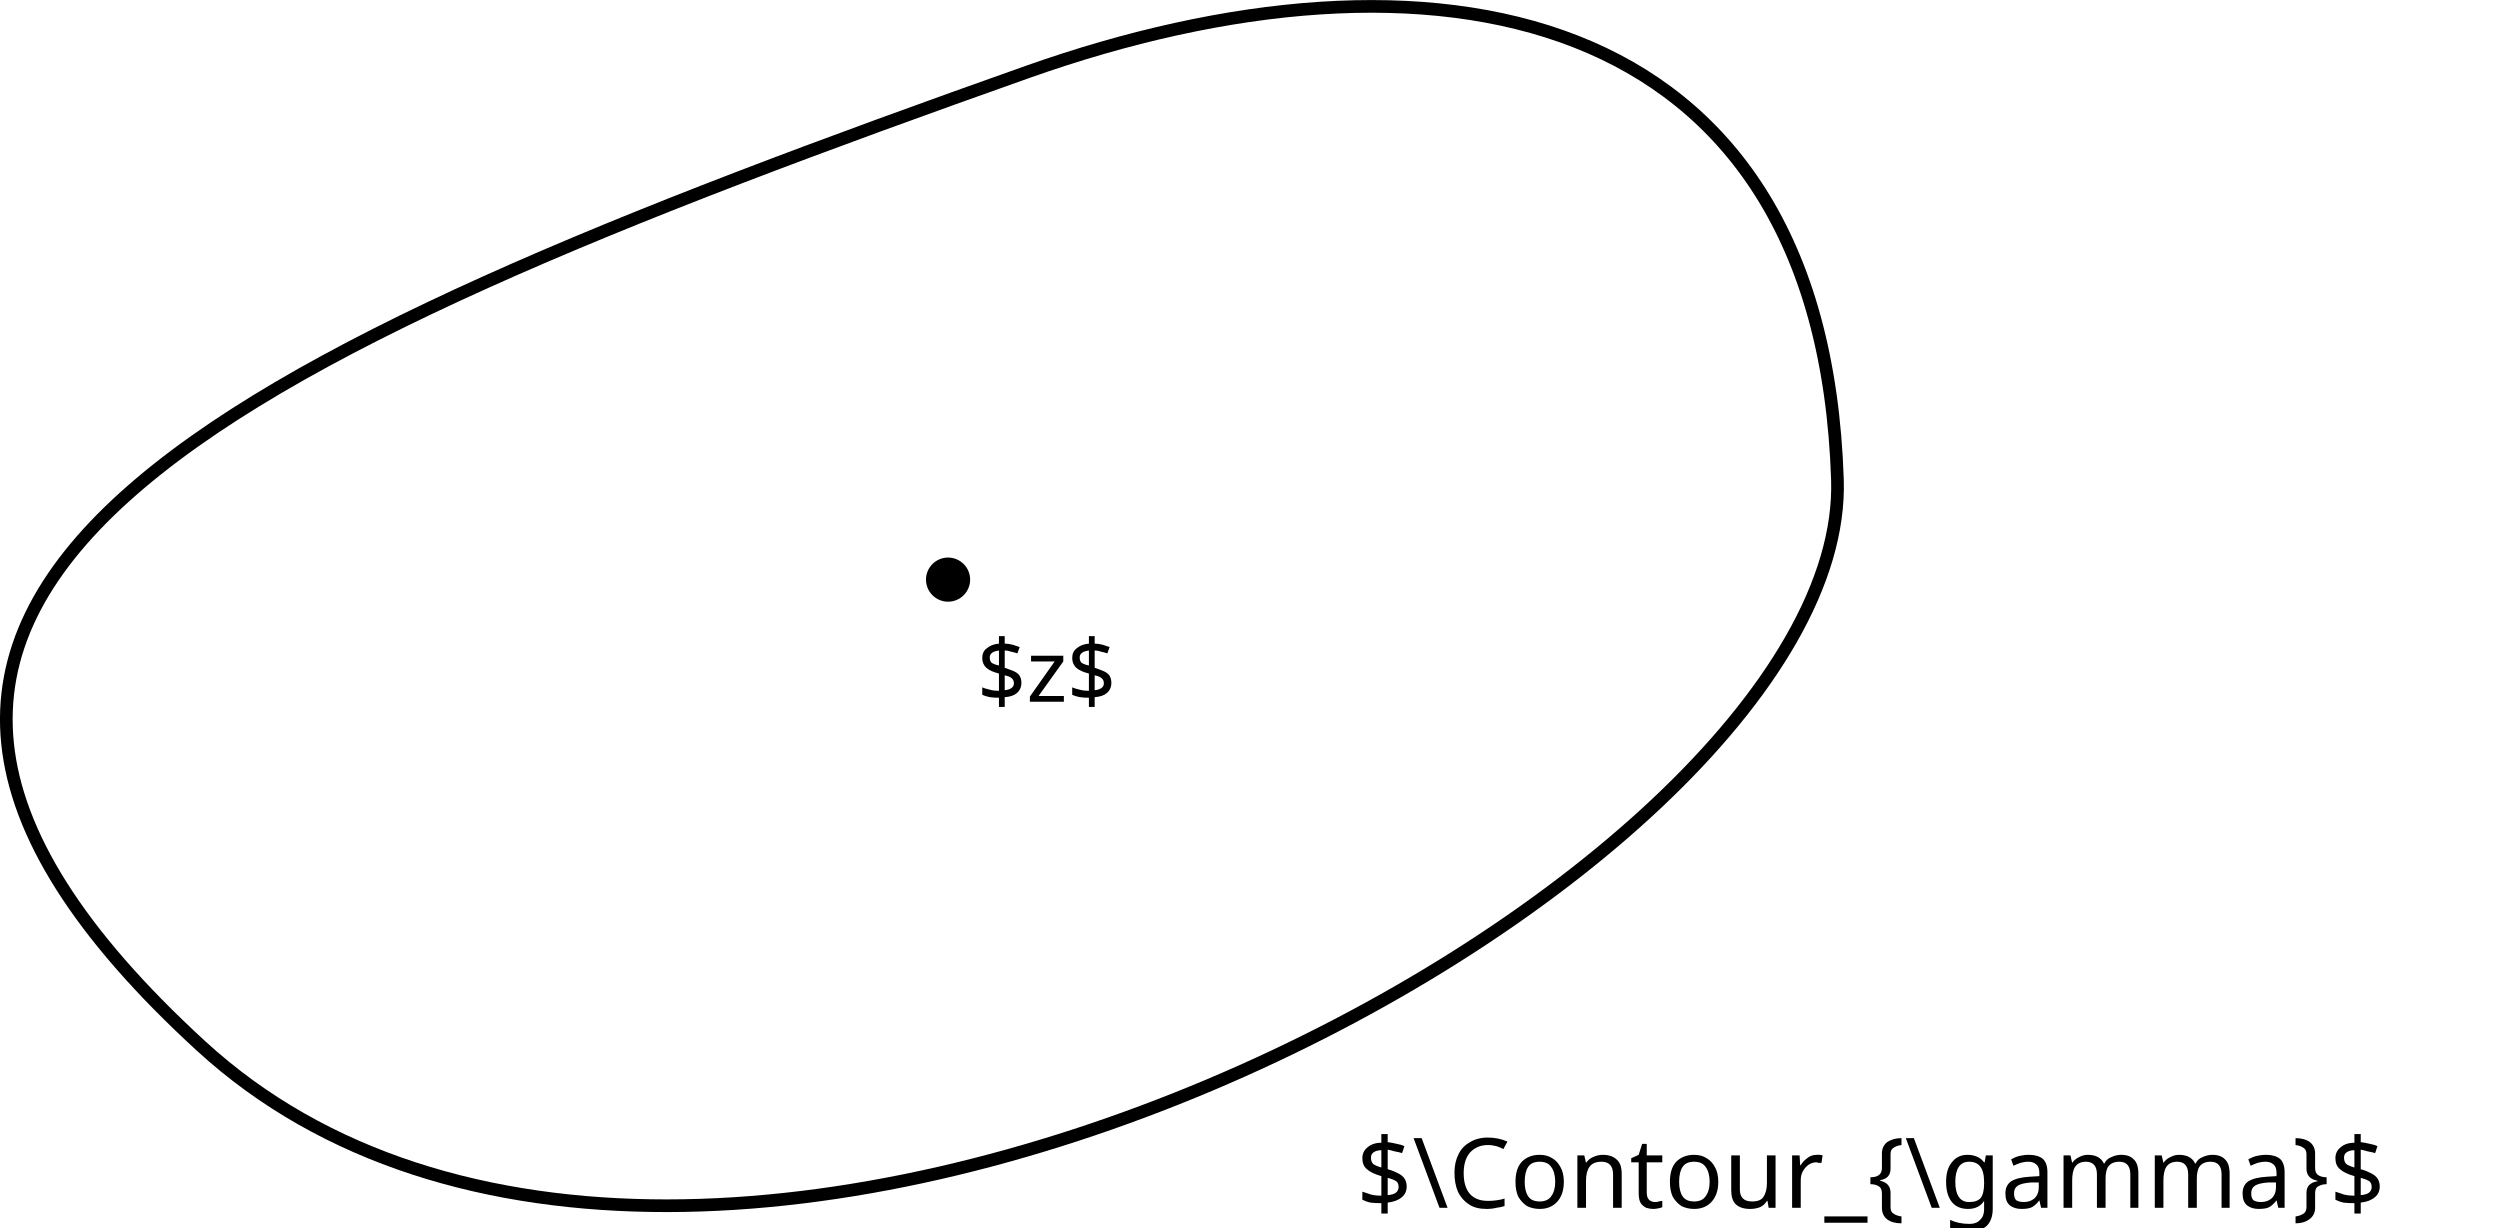
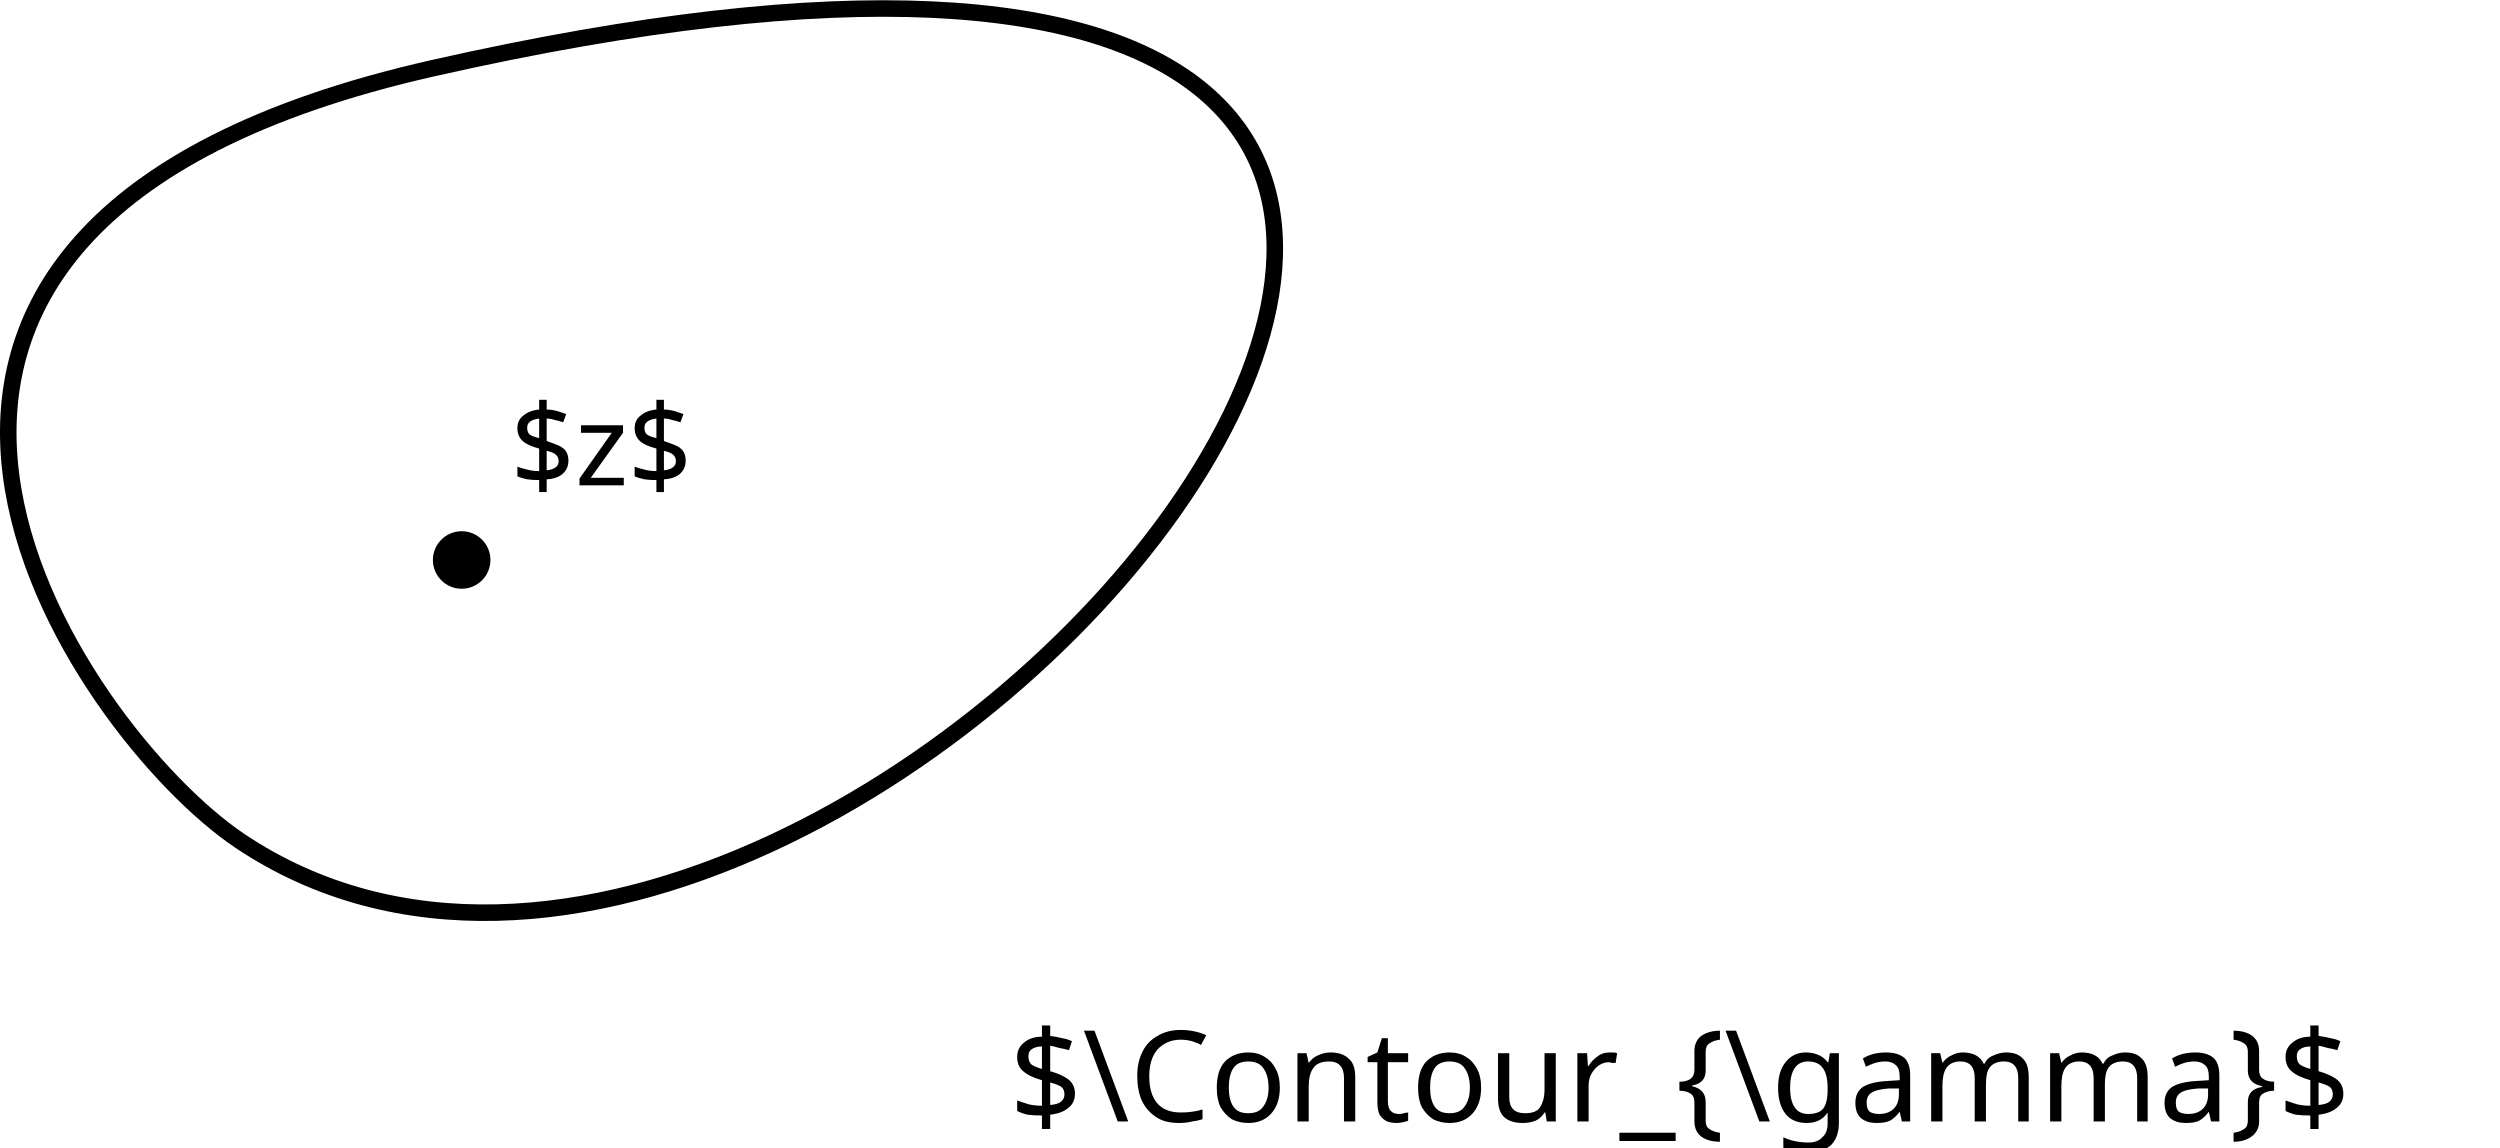
- <svg xmlns="http://www.w3.org/2000/svg" width="67.854mm" height="33.327mm" version="1.1" viewBox="0 0 67.854 33.327" xml:space="preserve">
-   <path d="m27.886 1.953c-22.065 7.821-35.833 14.149-22.426 26.439 13.407 12.289 44.764-4.341 44.411-15.369-0.42-13.124-11.171-14.902-21.985-11.07z" fill="none" stroke="#000" stroke-linecap="round" stroke-linejoin="round" stroke-width=".344" style="paint-order:markers stroke fill" />
-   <circle cx="25.732" cy="15.732" r=".599" style="paint-order:markers stroke fill" />
-   <text x="26.519" y="19.044" fill="#000000" font-family="'MonaspiceNe Nerd Font'" font-size="2.345px" stroke-width=".234" xml:space="preserve">
-     <tspan x="26.519" y="19.044" stroke-width=".234">$z$</tspan>
+ <svg xmlns="http://www.w3.org/2000/svg" width="52.055mm" height="23.895mm" version="1.1" viewBox="0 0 52.055 23.895" xml:space="preserve">
+   <path d="m9.014 1.42c-14.716 3.328-7.378 13.841-4.014 16.092 13.04 8.726 38.965-23.995 4.014-16.092z" fill="none" stroke="#000" stroke-linecap="round" stroke-linejoin="round" stroke-width=".344" style="paint-order:markers stroke fill" />
+   <circle cx="9.613" cy="11.66" r=".599" style="paint-order:markers stroke fill" />
+   <text x="10.631" y="10.105" fill="#000000" font-family="'MonaspiceNe Nerd Font'" font-size="2.345px" stroke-width=".234" xml:space="preserve">
+     <tspan x="10.631" y="10.105" stroke-width=".234">$z$</tspan>
  </text>
-   <text x="36.821" y="32.783" fill="#000000" font-family="'MonaspiceNe Nerd Font'" font-size="2.646px" stroke-width=".265" xml:space="preserve">
-     <tspan x="36.821" y="32.783" stroke-width=".265">$\Contour_{\gamma}$</tspan>
+   <text x="21.023" y="23.351" fill="#000000" font-family="'MonaspiceNe Nerd Font'" font-size="2.646px" stroke-width=".265" xml:space="preserve">
+     <tspan x="21.023" y="23.351" stroke-width=".265">$\Contour_{\gamma}$</tspan>
  </text>
</svg>
